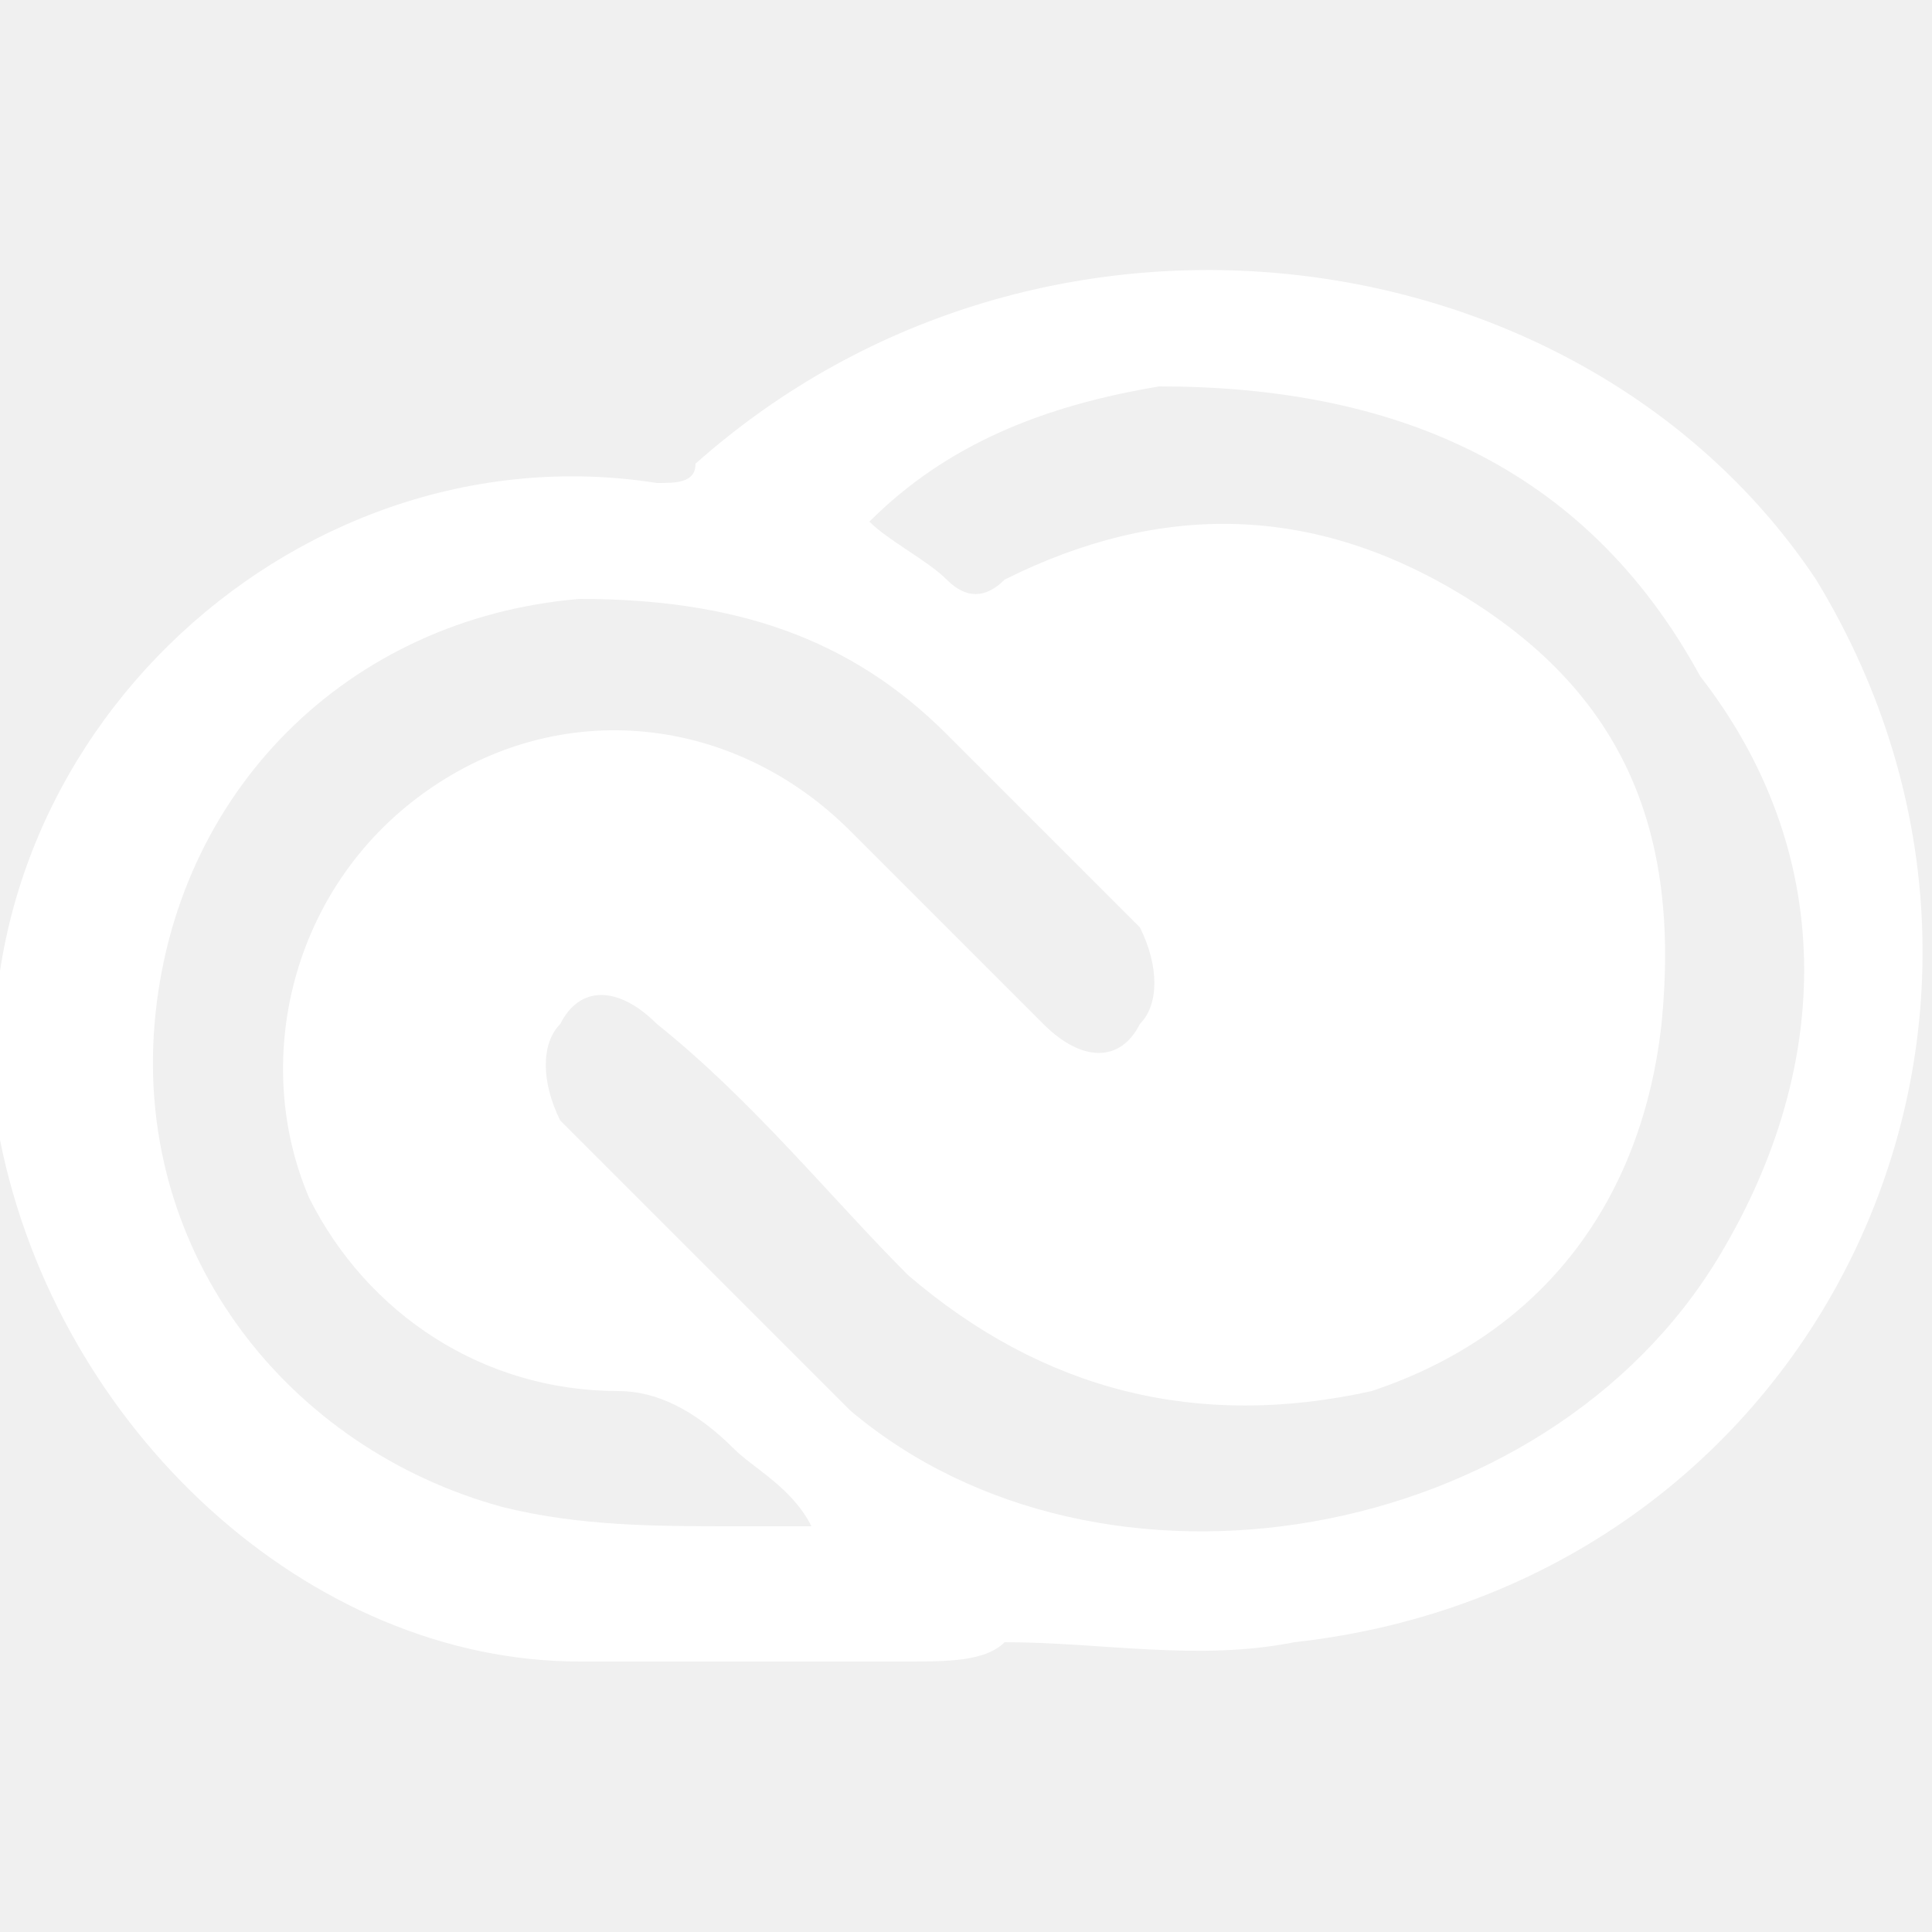
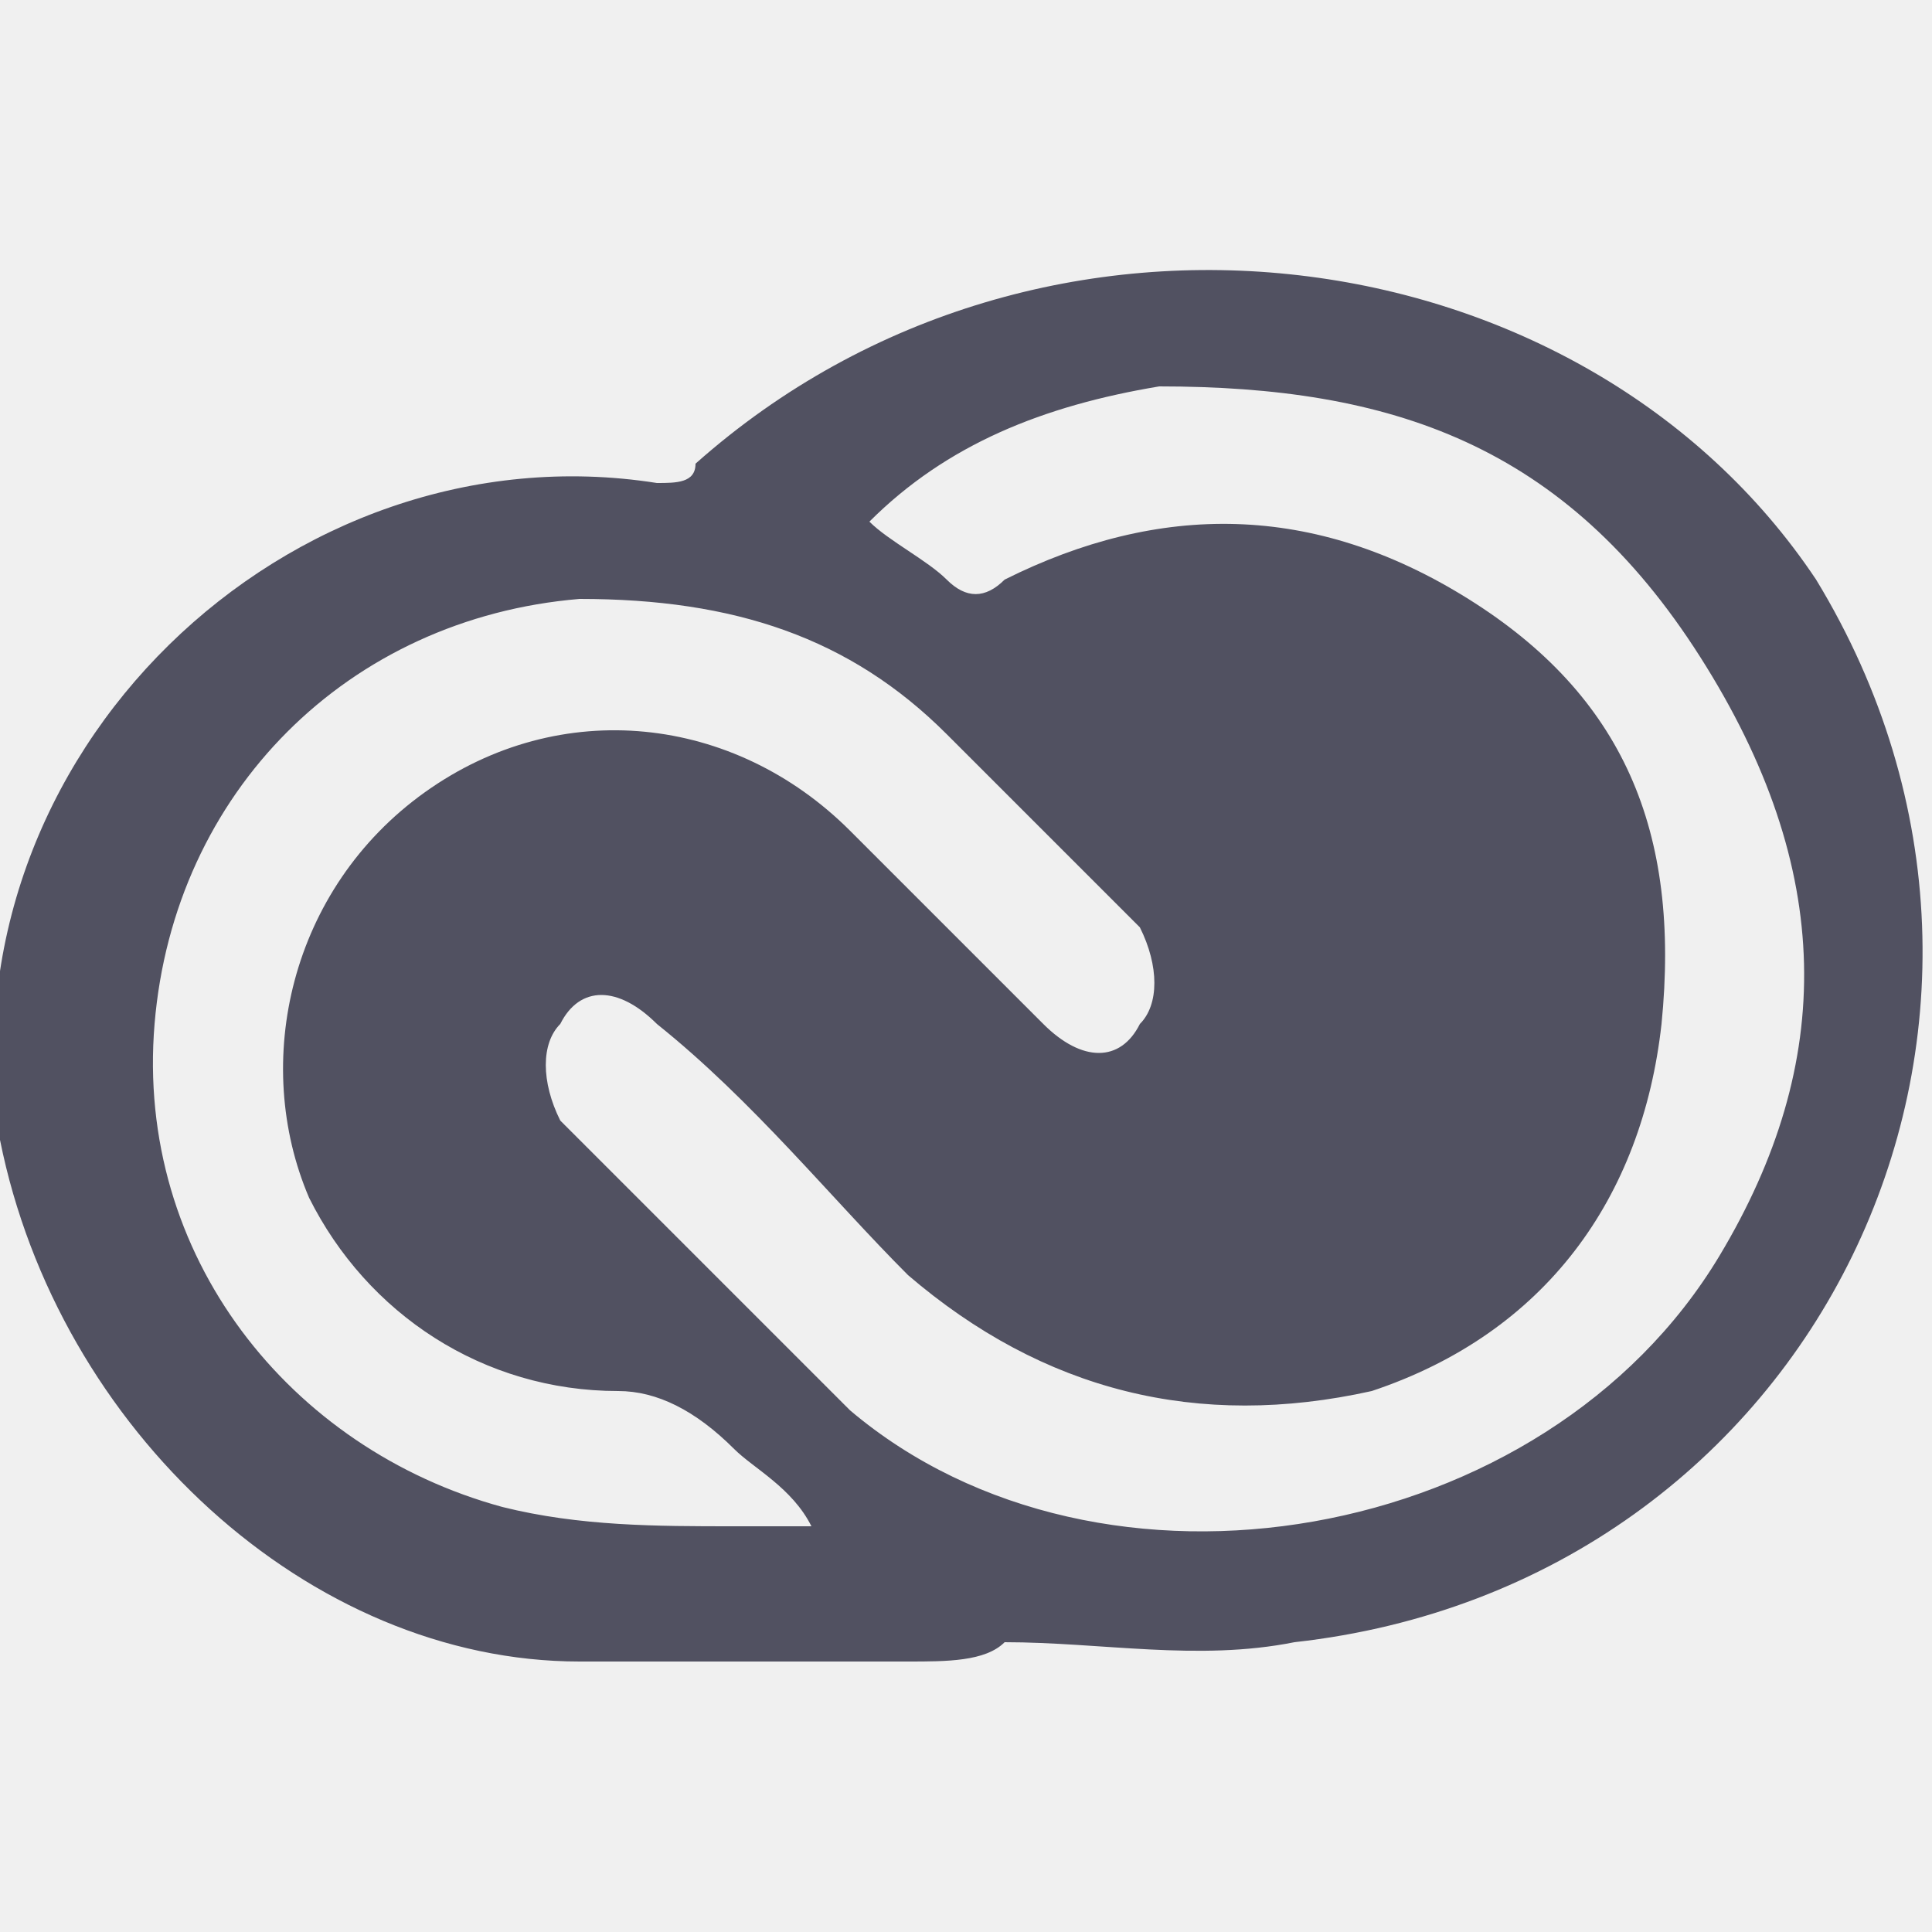
<svg xmlns="http://www.w3.org/2000/svg" version="1.1" id="Layer_1" x="0px" y="0px" viewBox="0 0 10 10" style="enable-background:new 0 0 10 10;" xml:space="preserve">
  <style type="text/css">
- 	.st0{fill:#FFFFFF;}
+ 	.st0{fill:#515161;}
</style>
  <g>
-     <path class="st0" d="M4.7,8.6c-0.6,0-1.1,0-1.7,0c-1.4,0-2.7-1.2-3-2.7c-0.3-2,1.5-3.7,3.4-3.4c0.1,0,0.2,0,0.2-0.1   C5.4,0.8,8.2,1.2,9.4,3c1.4,2.3,0,5.2-2.7,5.5c-0.5,0.1-1,0-1.5,0C5.1,8.6,4.9,8.6,4.7,8.6L4.7,8.6z M4.5,2.7   C4.6,2.8,4.8,2.9,4.9,3C5,3.1,5.1,3.1,5.2,3C6,2.6,6.8,2.6,7.6,3.1s1.1,1.2,1,2.2C8.5,6.2,8,6.9,7.1,7.2C6.2,7.4,5.4,7.2,4.7,6.6   C4.3,6.2,3.9,5.7,3.4,5.3C3.2,5.1,3,5.1,2.9,5.3c-0.1,0.1-0.1,0.3,0,0.5c0.5,0.5,1,1,1.5,1.5C5.7,8.4,8,8,8.9,6.5   c0.6-1,0.6-2.1-0.1-3C8.2,2.4,7.2,2,6,2C5.4,2.1,4.9,2.3,4.5,2.7z M4.2,7.9C4.1,7.7,3.9,7.6,3.8,7.5C3.6,7.3,3.4,7.2,3.2,7.2   c-0.7,0-1.3-0.4-1.6-1C1.3,5.5,1.5,4.6,2.2,4.1c0.7-0.5,1.6-0.4,2.2,0.2c0.3,0.3,0.6,0.6,1,1c0.2,0.2,0.4,0.2,0.5,0   c0.1-0.1,0.1-0.3,0-0.5c-0.3-0.3-0.6-0.6-1-1C4.4,3.3,3.8,3.1,3,3.1c-1.2,0.1-2.1,1-2.2,2.2C0.7,6.5,1.5,7.5,2.6,7.8   C3,7.9,3.4,7.9,3.8,7.9C3.9,7.9,4.1,7.9,4.2,7.9z" />
+     <path class="st0" d="M4.7,8.6c-0.6,0-1.1,0-1.7,0c-1.4,0-2.7-1.2-3-2.7c-0.3-2,1.5-3.7,3.4-3.4c0.1,0,0.2,0,0.2-0.1   C5.4,0.8,8.2,1.2,9.4,3c1.4,2.3,0,5.2-2.7,5.5c-0.5,0.1-1,0-1.5,0C5.1,8.6,4.9,8.6,4.7,8.6L4.7,8.6z M4.5,2.7   C4.6,2.8,4.8,2.9,4.9,3s0.2,0.1,0.3,0C6,2.6,6.8,2.6,7.6,3.1s1.1,1.2,1,2.2C8.5,6.2,8,6.9,7.1,7.2c-0.9,0.2-1.7,0-2.4-0.6   C4.3,6.2,3.9,5.7,3.4,5.3C3.2,5.1,3,5.1,2.9,5.3c-0.1,0.1-0.1,0.3,0,0.5c0.5,0.5,1,1,1.5,1.5C5.7,8.4,8,8,8.9,6.5   c0.6-1,0.6-2-0.1-3.1S7.2,2,6,2C5.4,2.1,4.9,2.3,4.5,2.7z M4.2,7.9C4.1,7.7,3.9,7.6,3.8,7.5C3.6,7.3,3.4,7.2,3.2,7.2   c-0.7,0-1.3-0.4-1.6-1C1.3,5.5,1.5,4.6,2.2,4.1s1.6-0.4,2.2,0.2c0.3,0.3,0.6,0.6,1,1c0.2,0.2,0.4,0.2,0.5,0C6,5.2,6,5,5.9,4.8   c-0.3-0.3-0.6-0.6-1-1C4.4,3.3,3.8,3.1,3,3.1c-1.2,0.1-2.1,1-2.2,2.2C0.7,6.5,1.5,7.5,2.6,7.8C3,7.9,3.4,7.9,3.8,7.9   C3.9,7.9,4.1,7.9,4.2,7.9z" />
  </g>
</svg>
